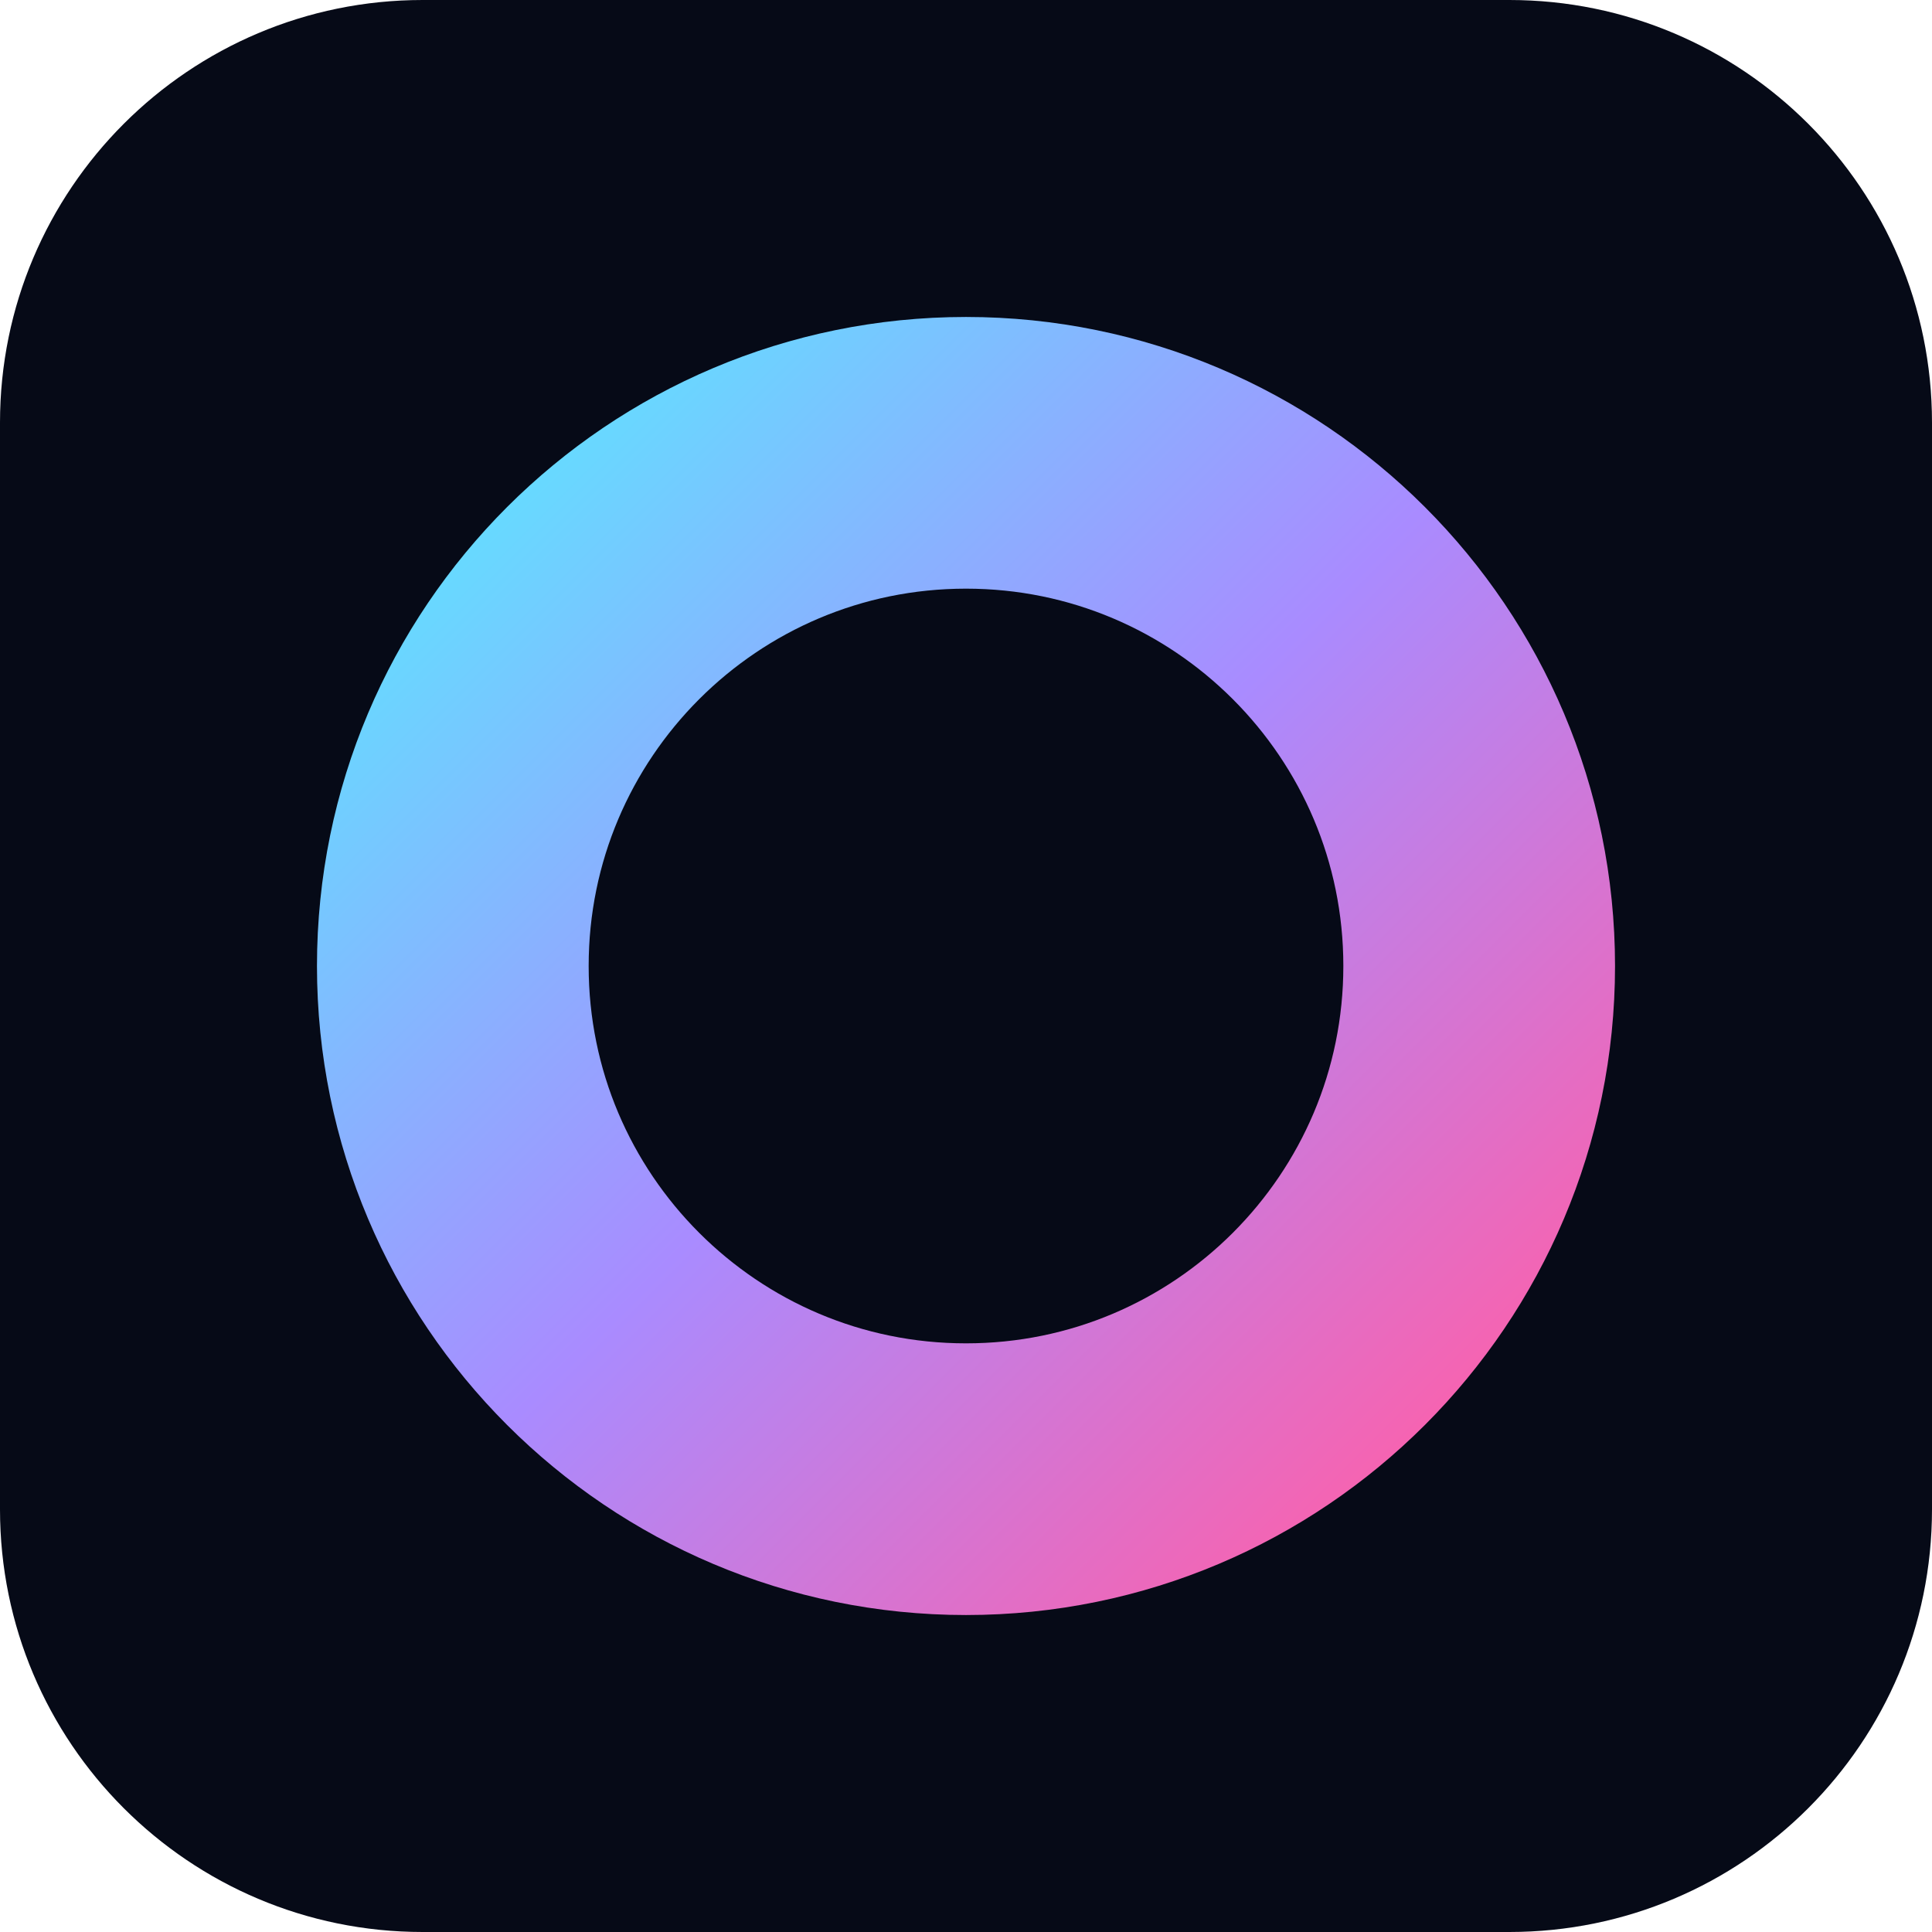
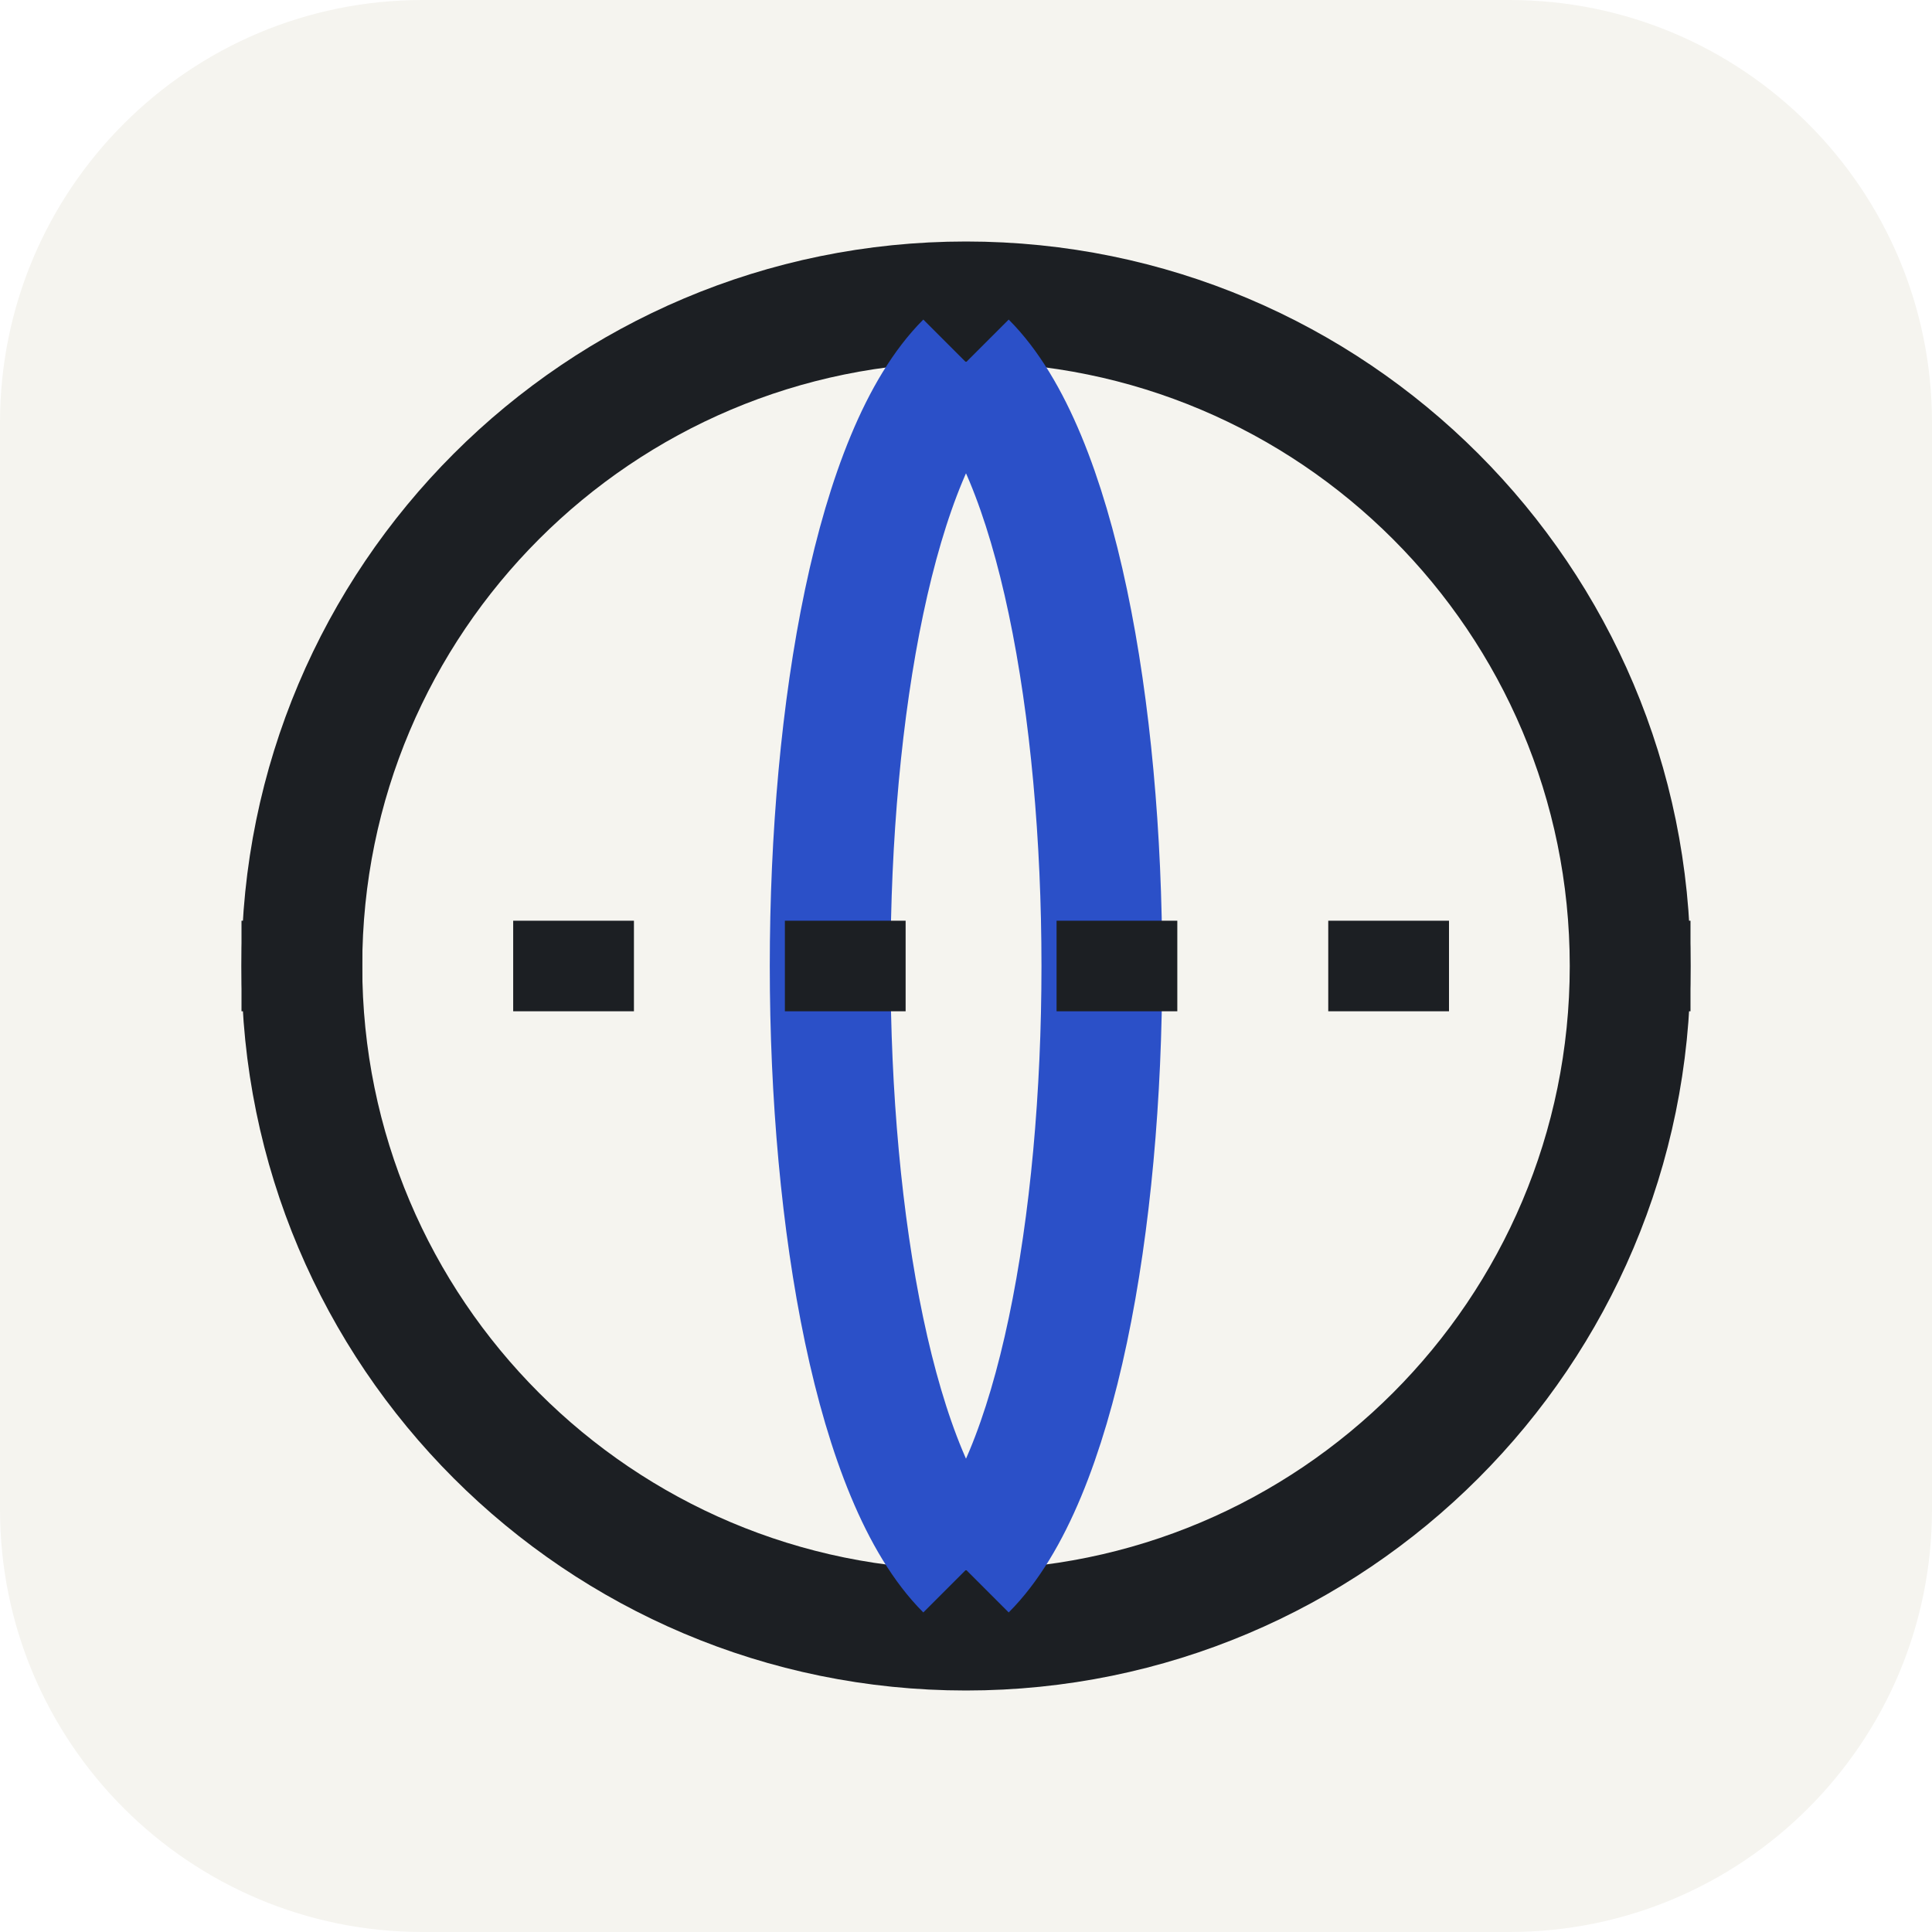
<svg xmlns="http://www.w3.org/2000/svg" viewBox="0 0 64 64">
-   <defs>
-     <linearGradient id="g" x1="0" y1="0" x2="1" y2="1">
-       <stop offset="0" stop-color="#5fe3ff" />
-       <stop offset=".5" stop-color="#a98bff" />
-       <stop offset="1" stop-color="#ff5fa8" />
-     </linearGradient>
-   </defs>
-   <rect width="64" height="64" rx="14" fill="#060a17" />
-   <circle cx="32" cy="32" r="17" fill="none" stroke="url(#g)" stroke-width="9" />
+   <rect width="64" height="64" rx="14" fill="#F5F4EF" />
+   <circle cx="32" cy="32" r="22" fill="none" stroke="#1C1F23" stroke-width="4" />
+   <path d="M32 12c6 6 6 34 0 40M32 12c-6 6-6 34 0 40" fill="none" stroke="#2B50C8" stroke-width="4" />
+   <path d="M8 32h48" stroke="#1C1F23" stroke-width="3" stroke-dasharray="4 5" />
</svg>
